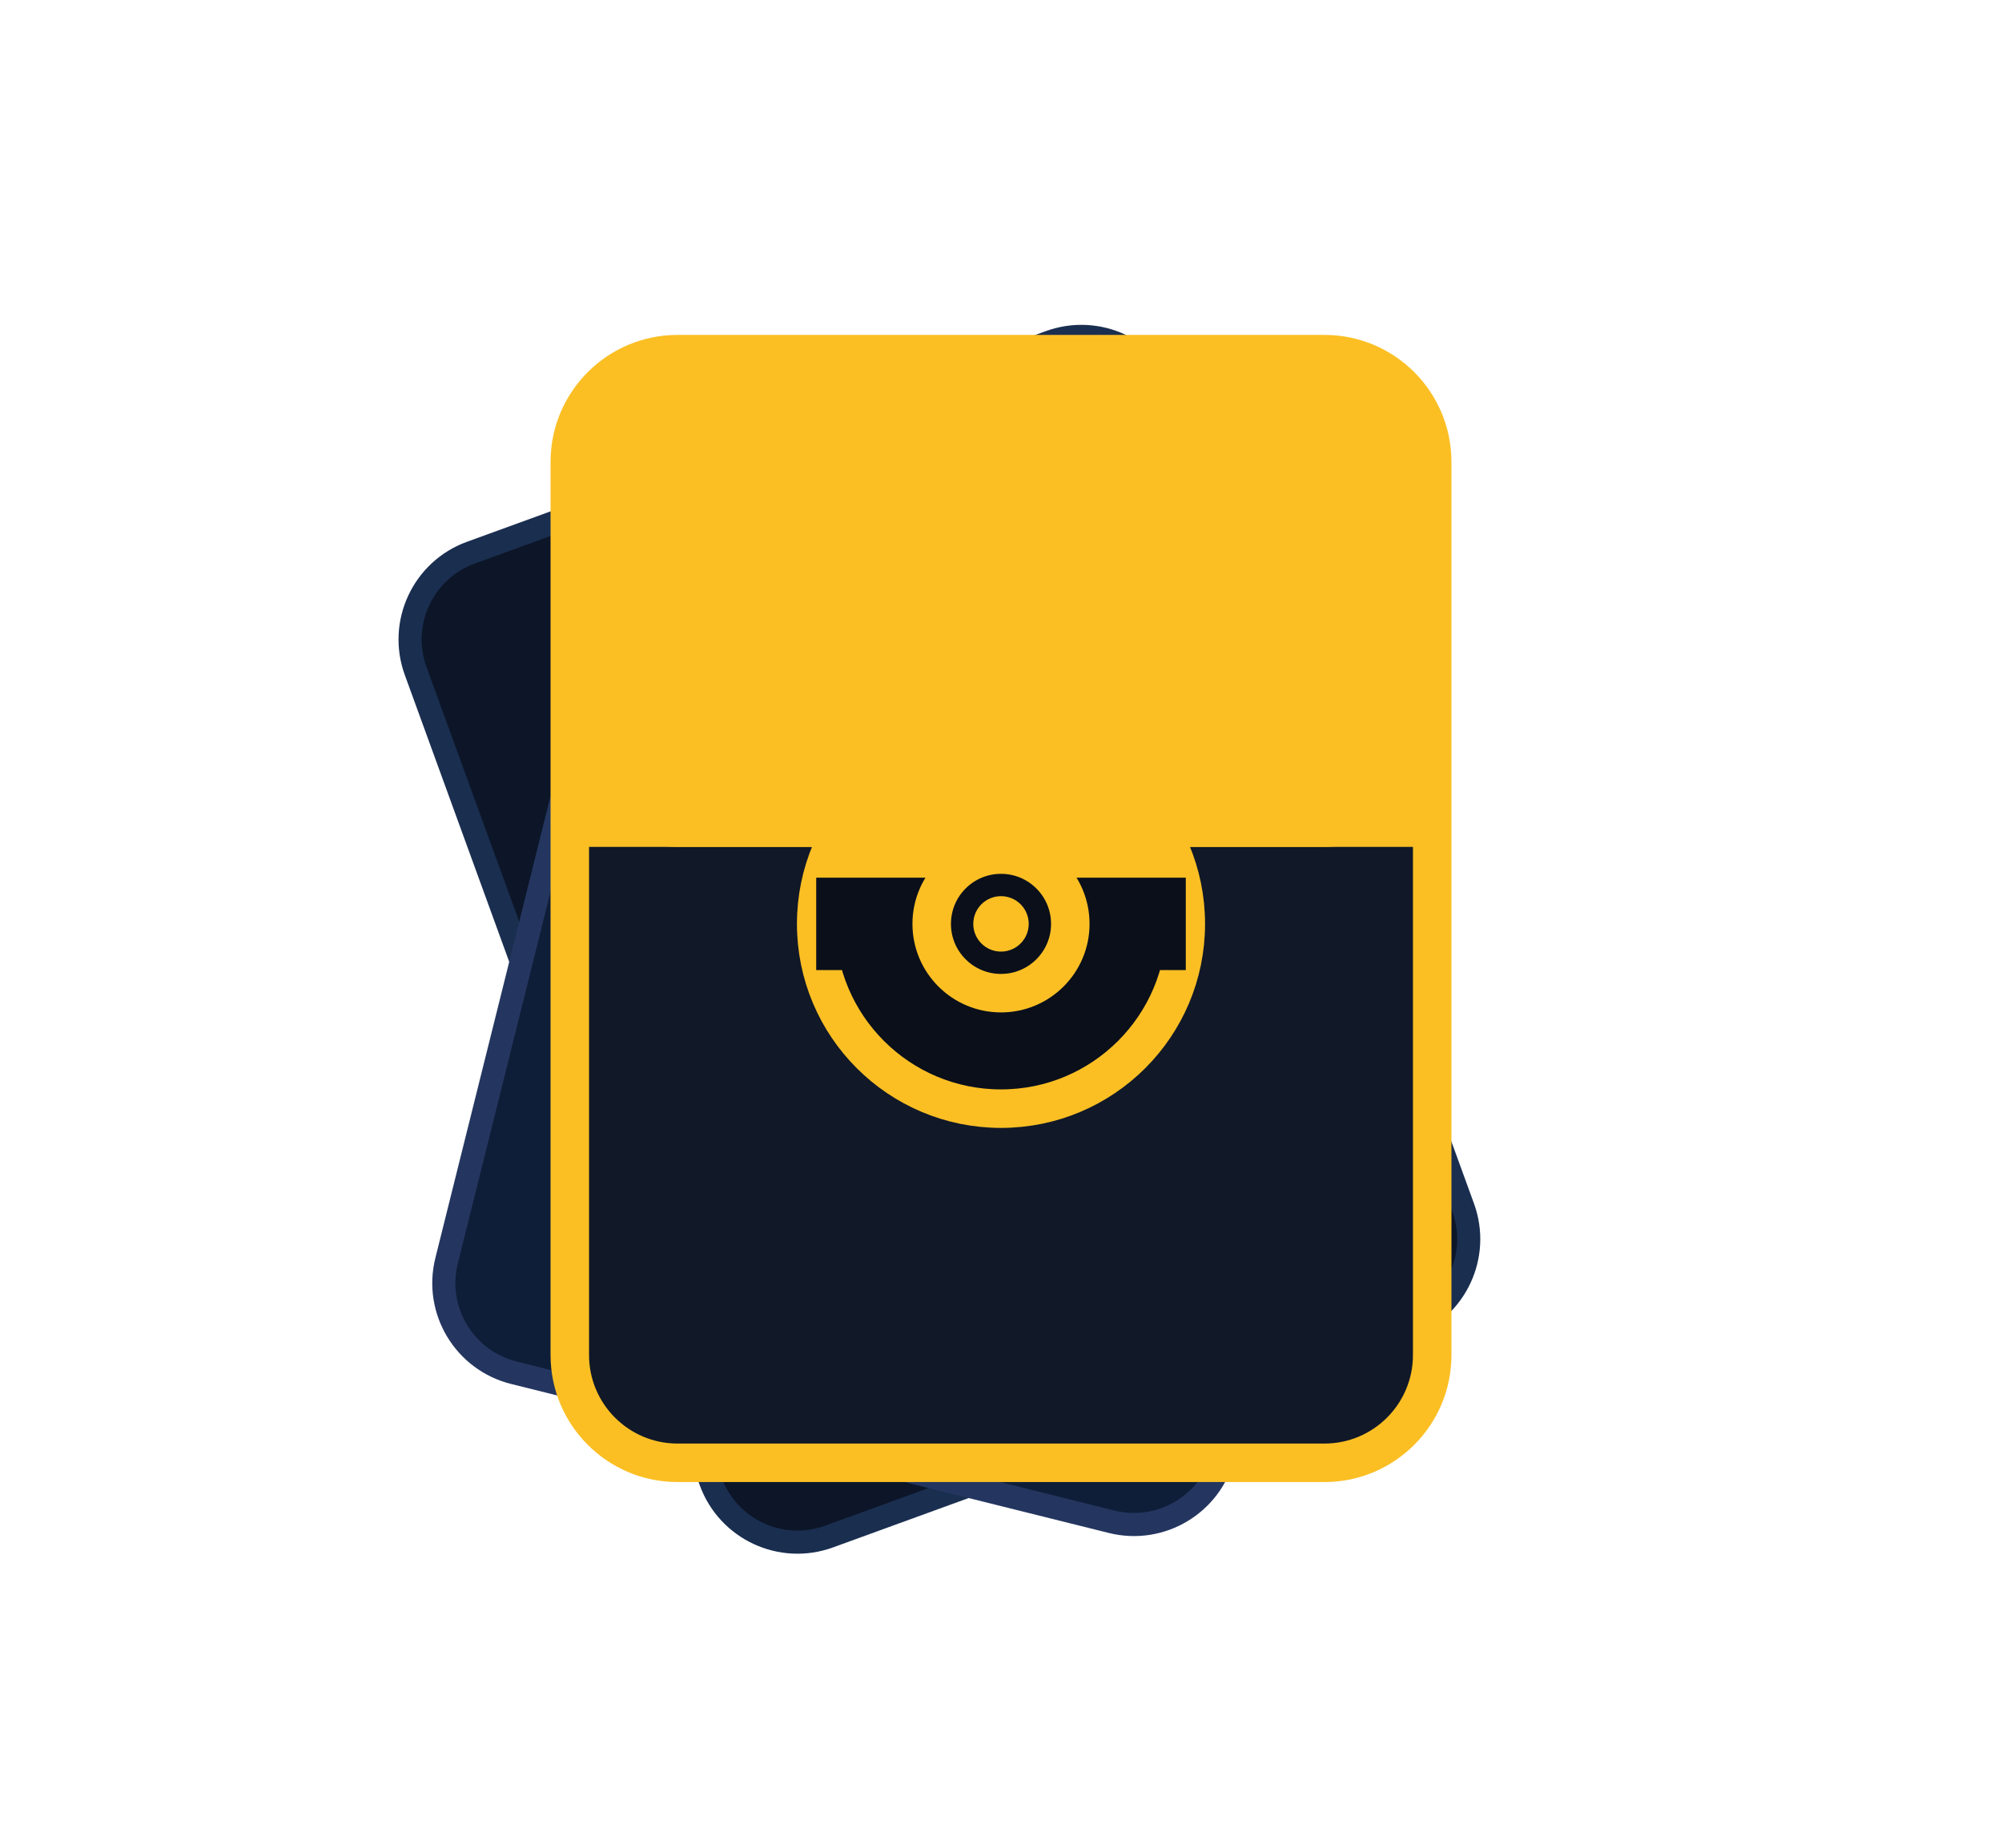
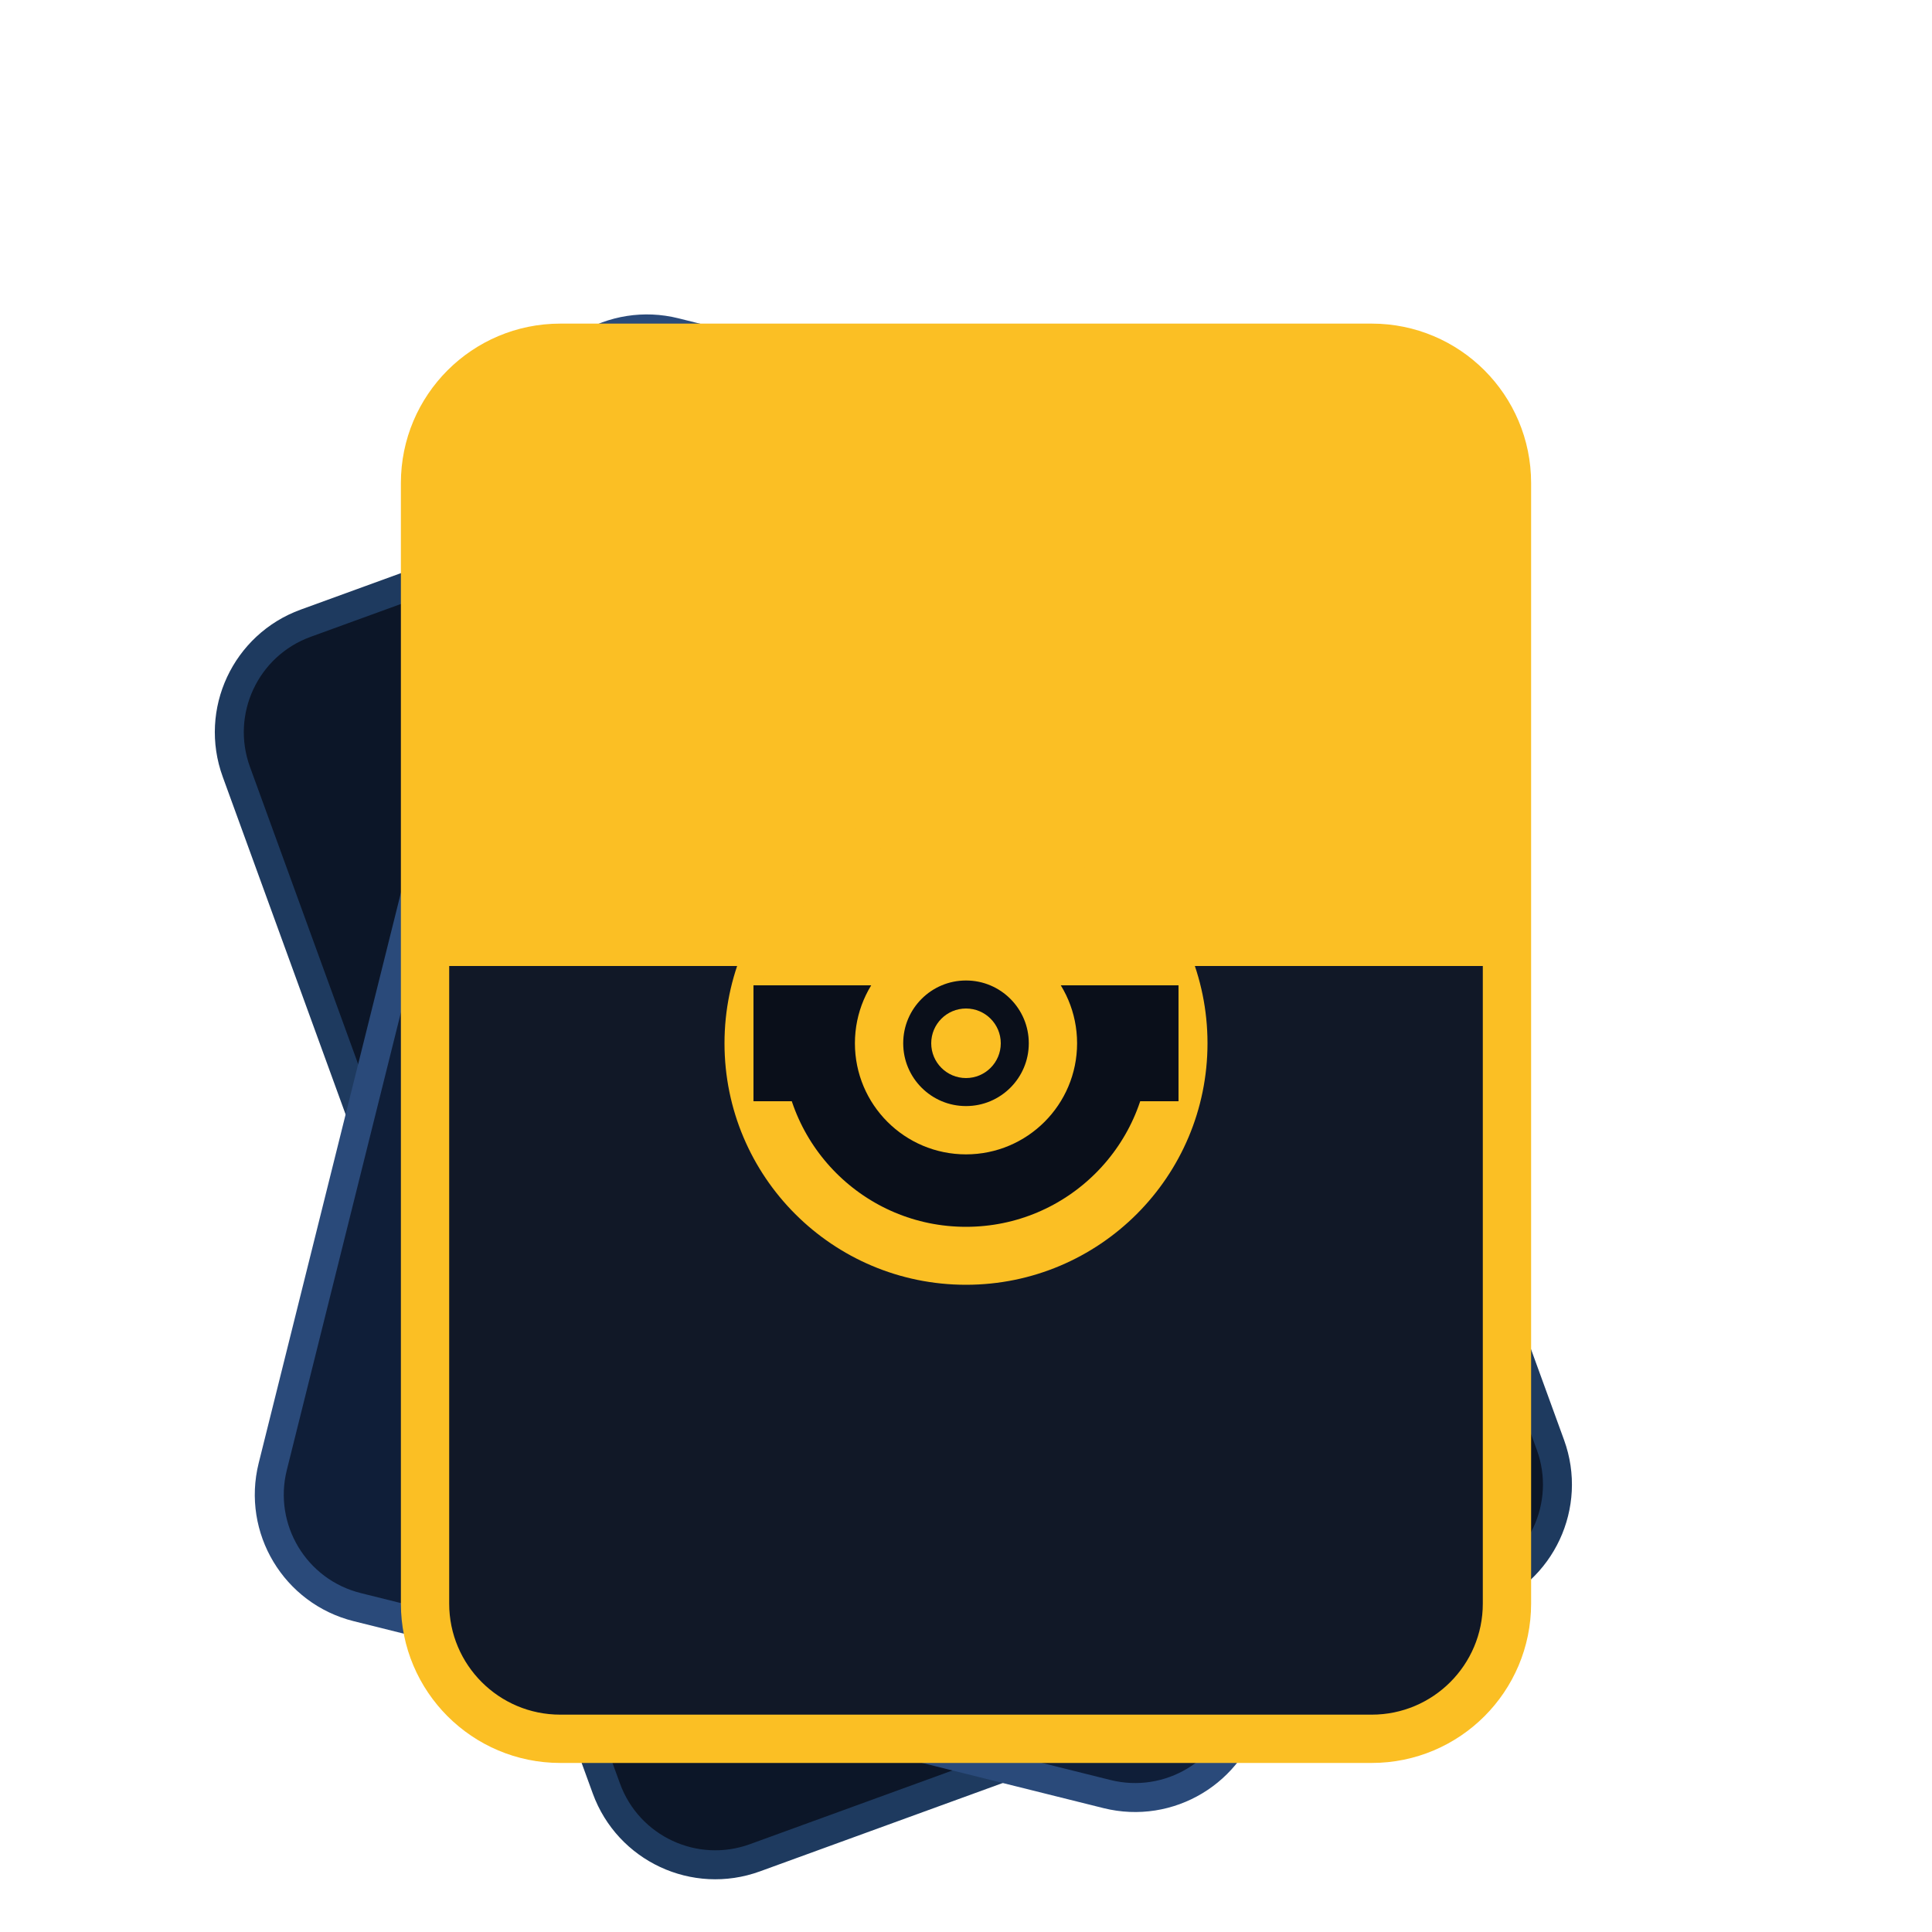
- <svg xmlns="http://www.w3.org/2000/svg" viewBox="-15 -5 130 120" fill="none" overflow="visible">
-   <rect x="20" y="22" width="52" height="68" rx="6" fill="#0c1628" stroke="#1a2e50" stroke-width="1.5" transform="rotate(-20 46 56)" />
-   <rect x="20" y="22" width="52" height="68" rx="6" fill="#0f1e38" stroke="#243660" stroke-width="1.5" transform="rotate(14 46 56)" />
+ <svg xmlns="http://www.w3.org/2000/svg" viewBox="0 0 100 100" fill="none">
+   <rect x="20" y="22" width="52" height="68" rx="6" fill="#0c1628" stroke="#1e3a5f" stroke-width="1.5" transform="rotate(-20 50 56)" />
+   <rect x="20" y="22" width="52" height="68" rx="6" fill="#0f1e38" stroke="#2a4a7a" stroke-width="1.5" transform="rotate(14 50 56)" />
  <rect x="22" y="18" width="56" height="72" rx="7" fill="#111827" stroke="#FBBF24" stroke-width="2.5" />
  <rect x="22" y="18" width="56" height="32" rx="7" fill="#FBBF24" />
  <rect x="22" y="36" width="56" height="14" fill="#FBBF24" />
-   <circle cx="50" cy="55" r="12" fill="#0a0f1a" stroke="#FBBF24" stroke-width="2.5" />
-   <path d="M38 55 A12 12 0 0 1 62 55 Z" fill="#FBBF24" />
-   <rect x="38" y="52" width="24" height="6" fill="#0a0f1a" />
-   <circle cx="50" cy="55" r="4.5" fill="#0a0f1a" stroke="#FBBF24" stroke-width="2.5" />
-   <circle cx="50" cy="55" r="1.8" fill="#FBBF24" />
+   <circle cx="50" cy="54" r="11" fill="#0a0f1a" stroke="#FBBF24" stroke-width="3" />
+   <path d="M39 54 A11 11 0 0 1 61 54 Z" fill="#FBBF24" />
+   <rect x="39" y="51" width="22" height="6" fill="#0a0f1a" />
+   <circle cx="50" cy="54" r="4.5" fill="#0a0f1a" stroke="#FBBF24" stroke-width="2.5" />
+   <circle cx="50" cy="54" r="1.8" fill="#FBBF24" />
</svg>
